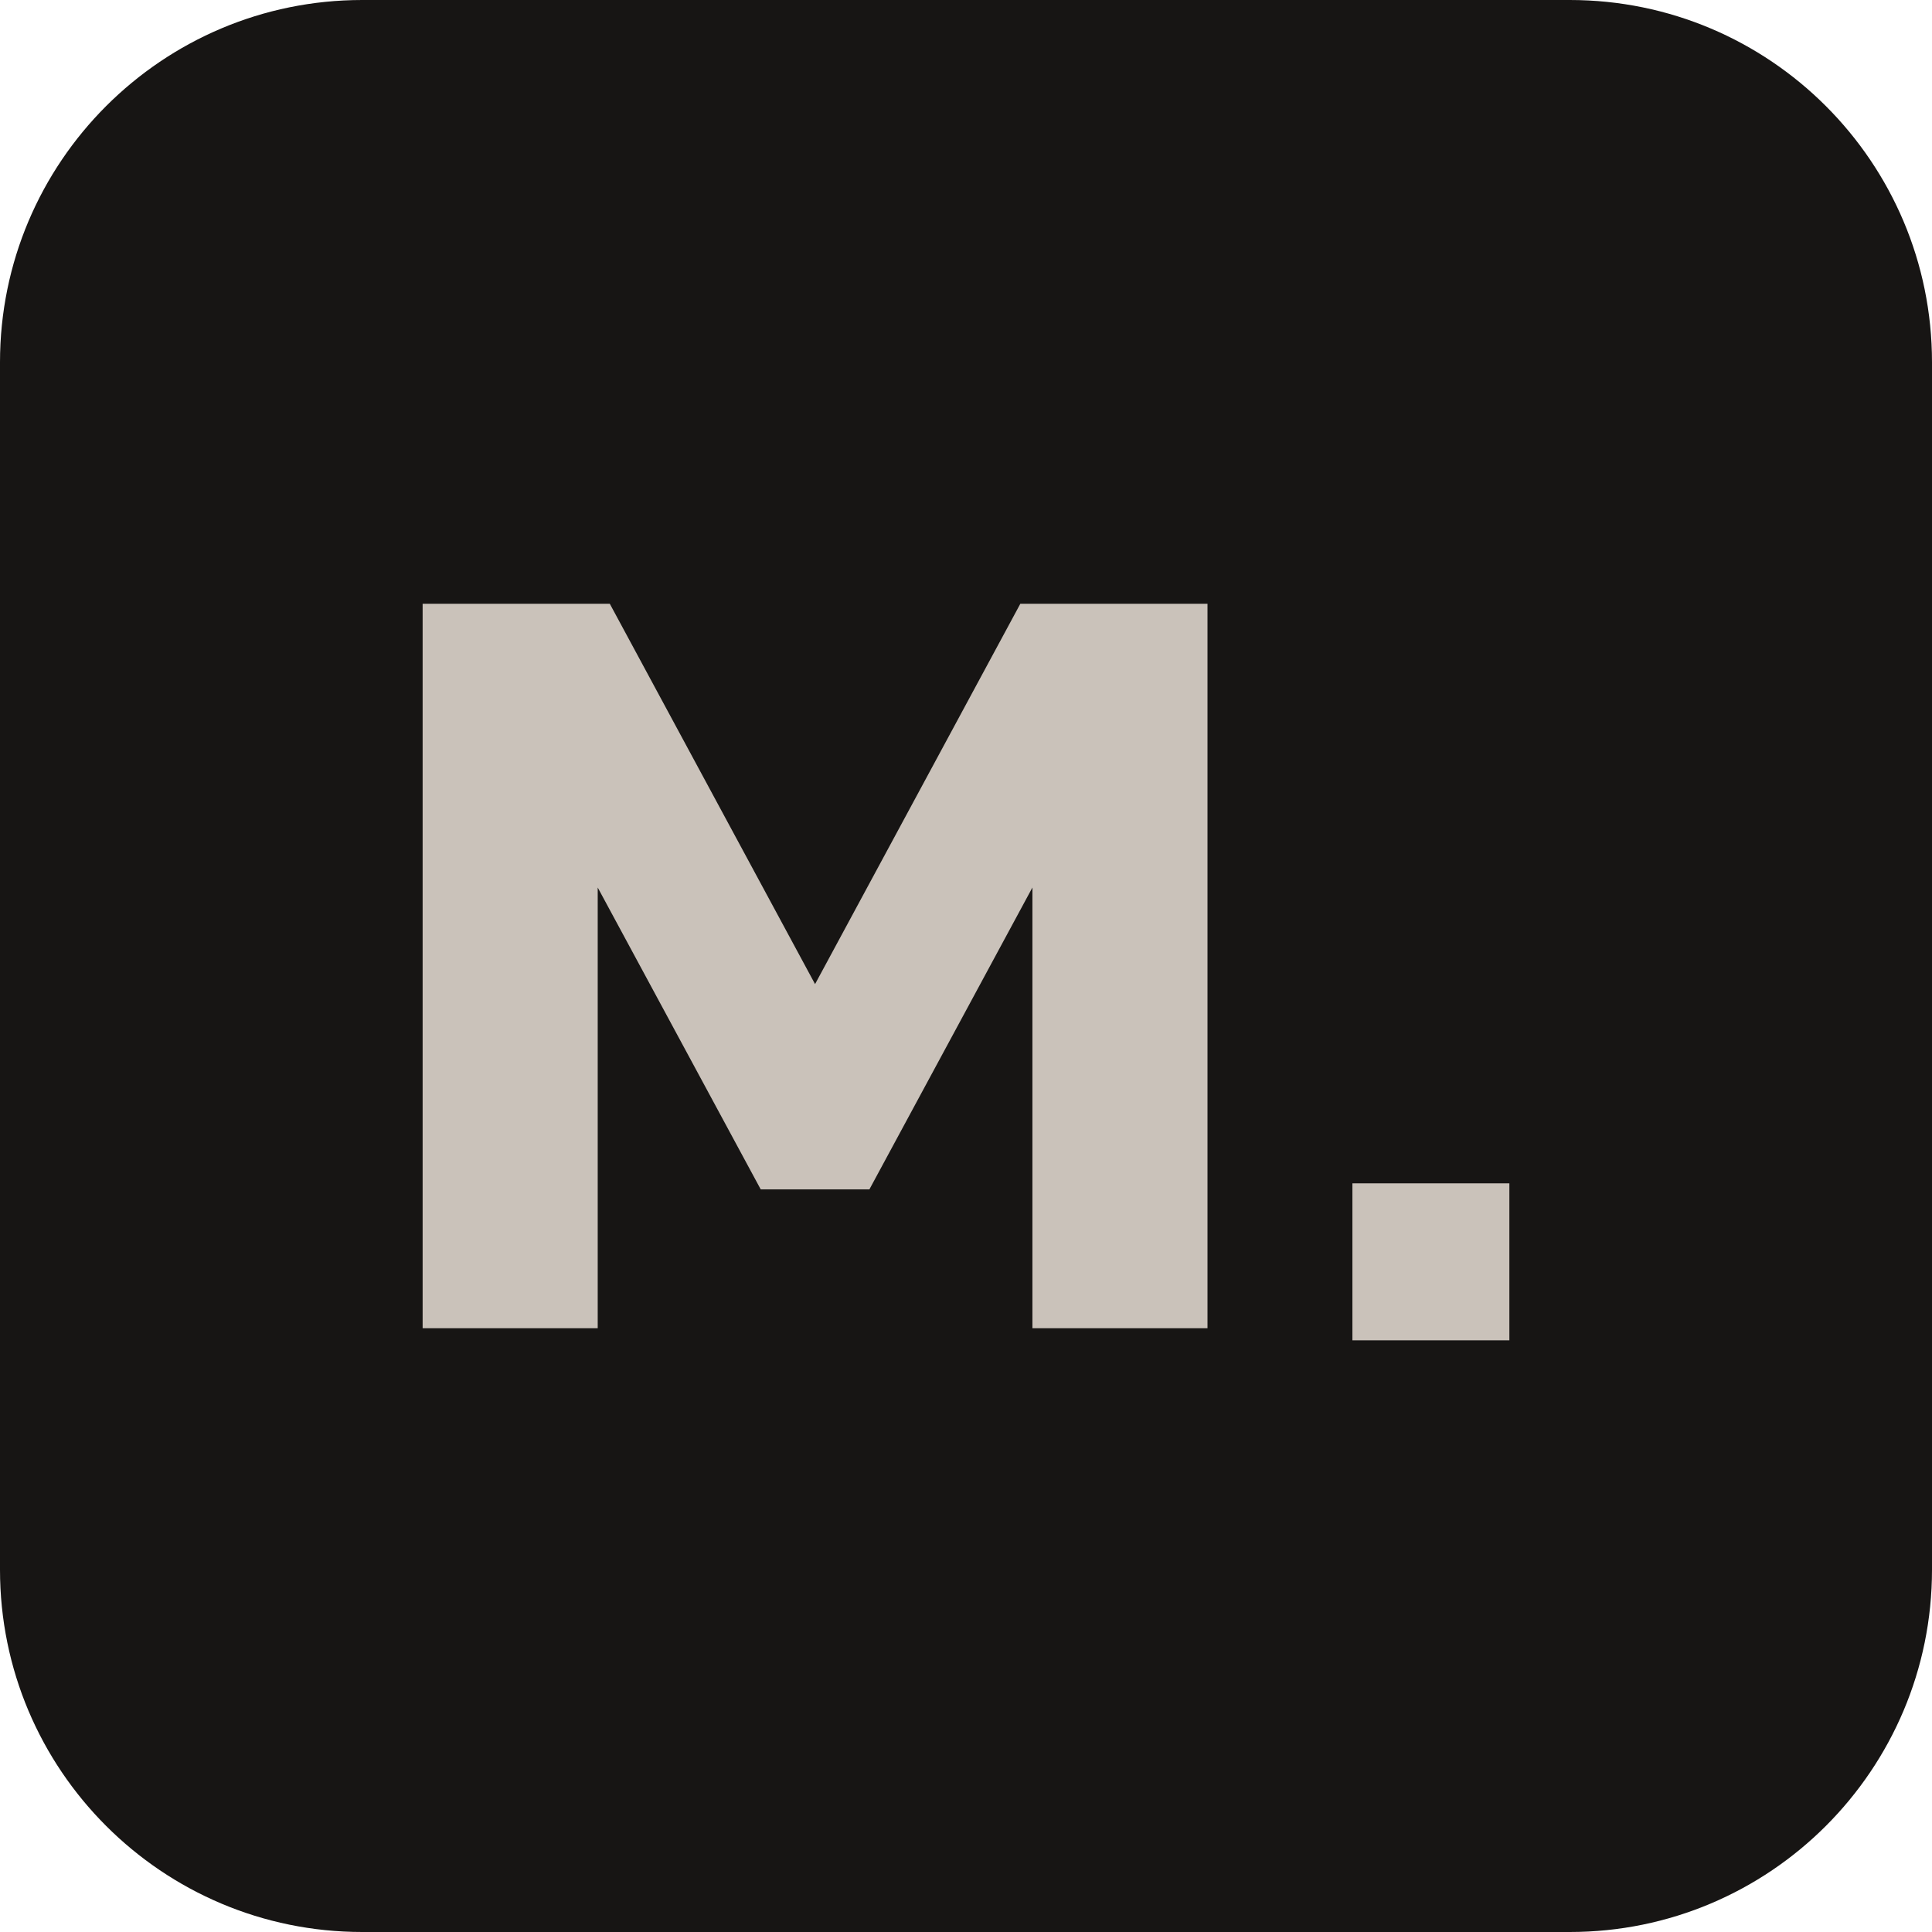
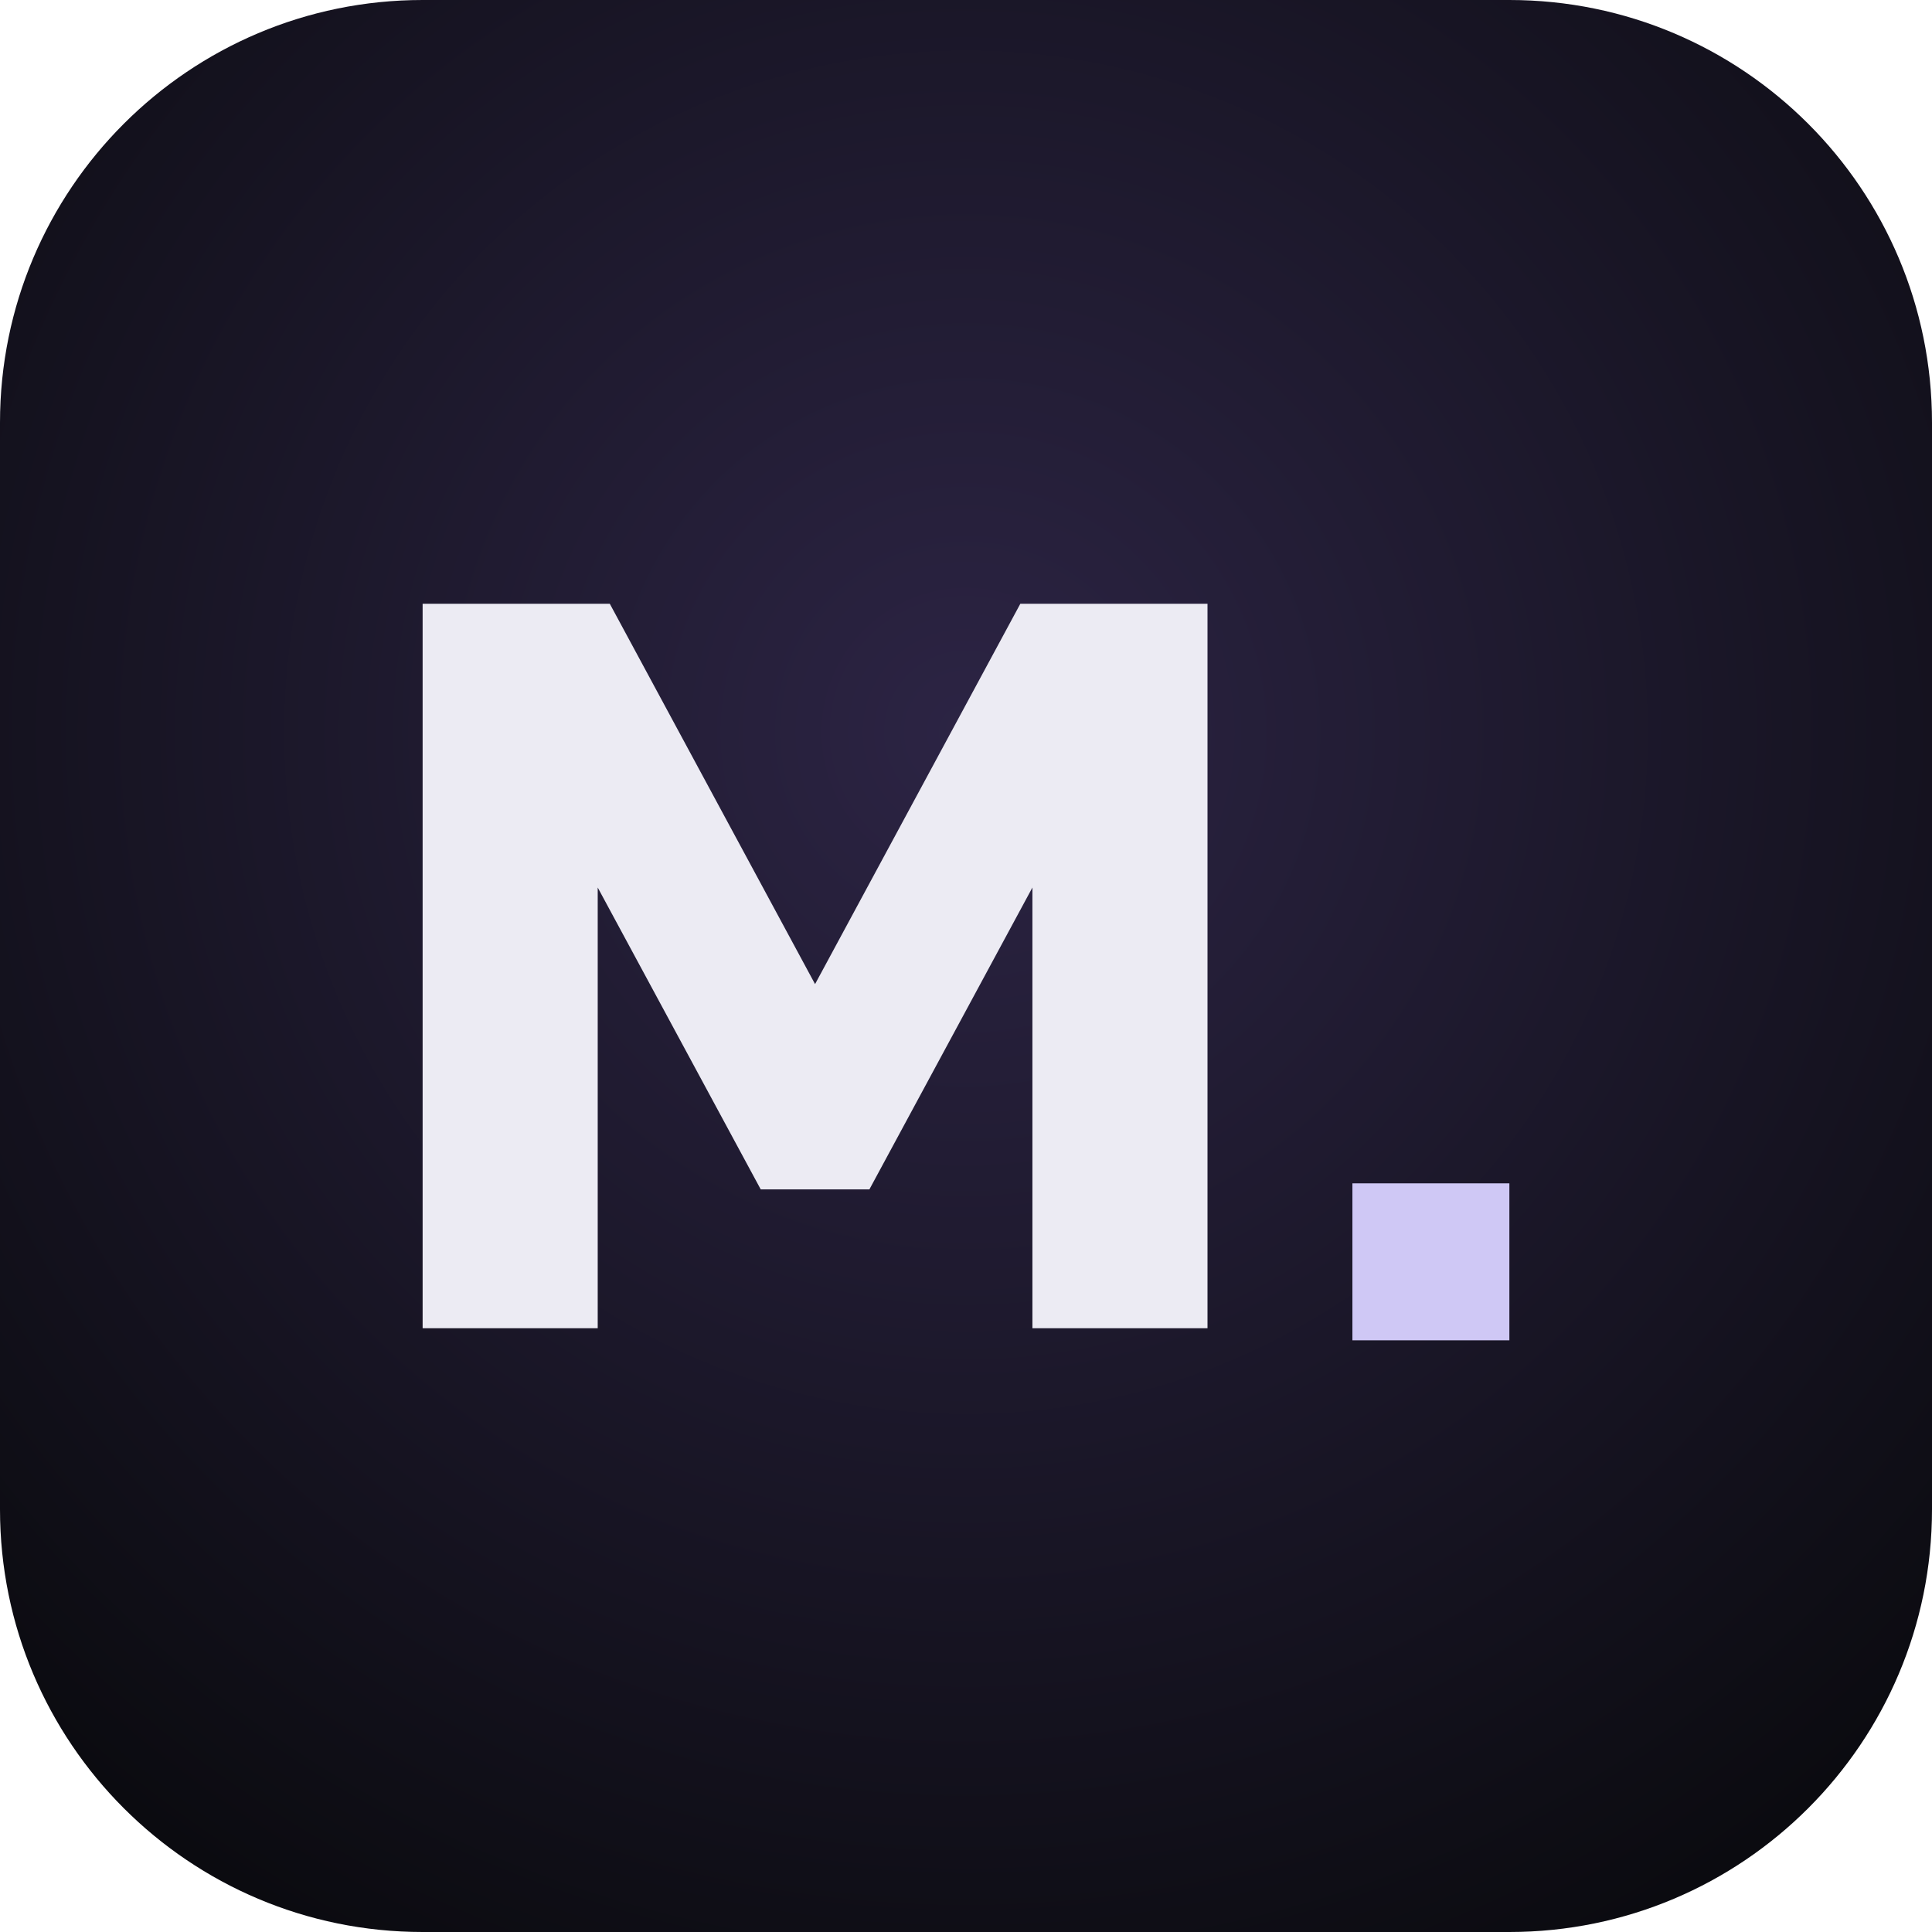
<svg xmlns="http://www.w3.org/2000/svg" viewBox="0 0 32 32">
-   <rect width="32" height="32" rx="6" fill="#171514" />
-   <path d="M7 22V10h3.1l3.4 6.3L16.9 10H20v12h-2.9v-7.3l-2.7 5h-1.8l-2.7-5V22H7z" fill="#cac2ba" />
-   <rect x="22.4" y="19.6" width="2.6" height="2.6" fill="#cac2ba" />
+   <defs>
+     <radialGradient id="g" cx="50%" cy="38%" r="70%">
+       <stop offset="0" stop-color="#2c2444" />
+       <stop offset="1" stop-color="#0b0b10" />
+     </radialGradient>
+   </defs>
+   <rect width="32" height="32" rx="7" fill="url(#g)" />
+   <path d="M7 22V10h3.1l3.4 6.3L16.9 10H20v12h-2.9v-7.3l-2.7 5h-1.8l-2.7-5V22H7z" fill="#ecebf3" />
+   <rect x="22.4" y="19.6" width="2.6" height="2.6" fill="#cfc8f5" />
</svg>
